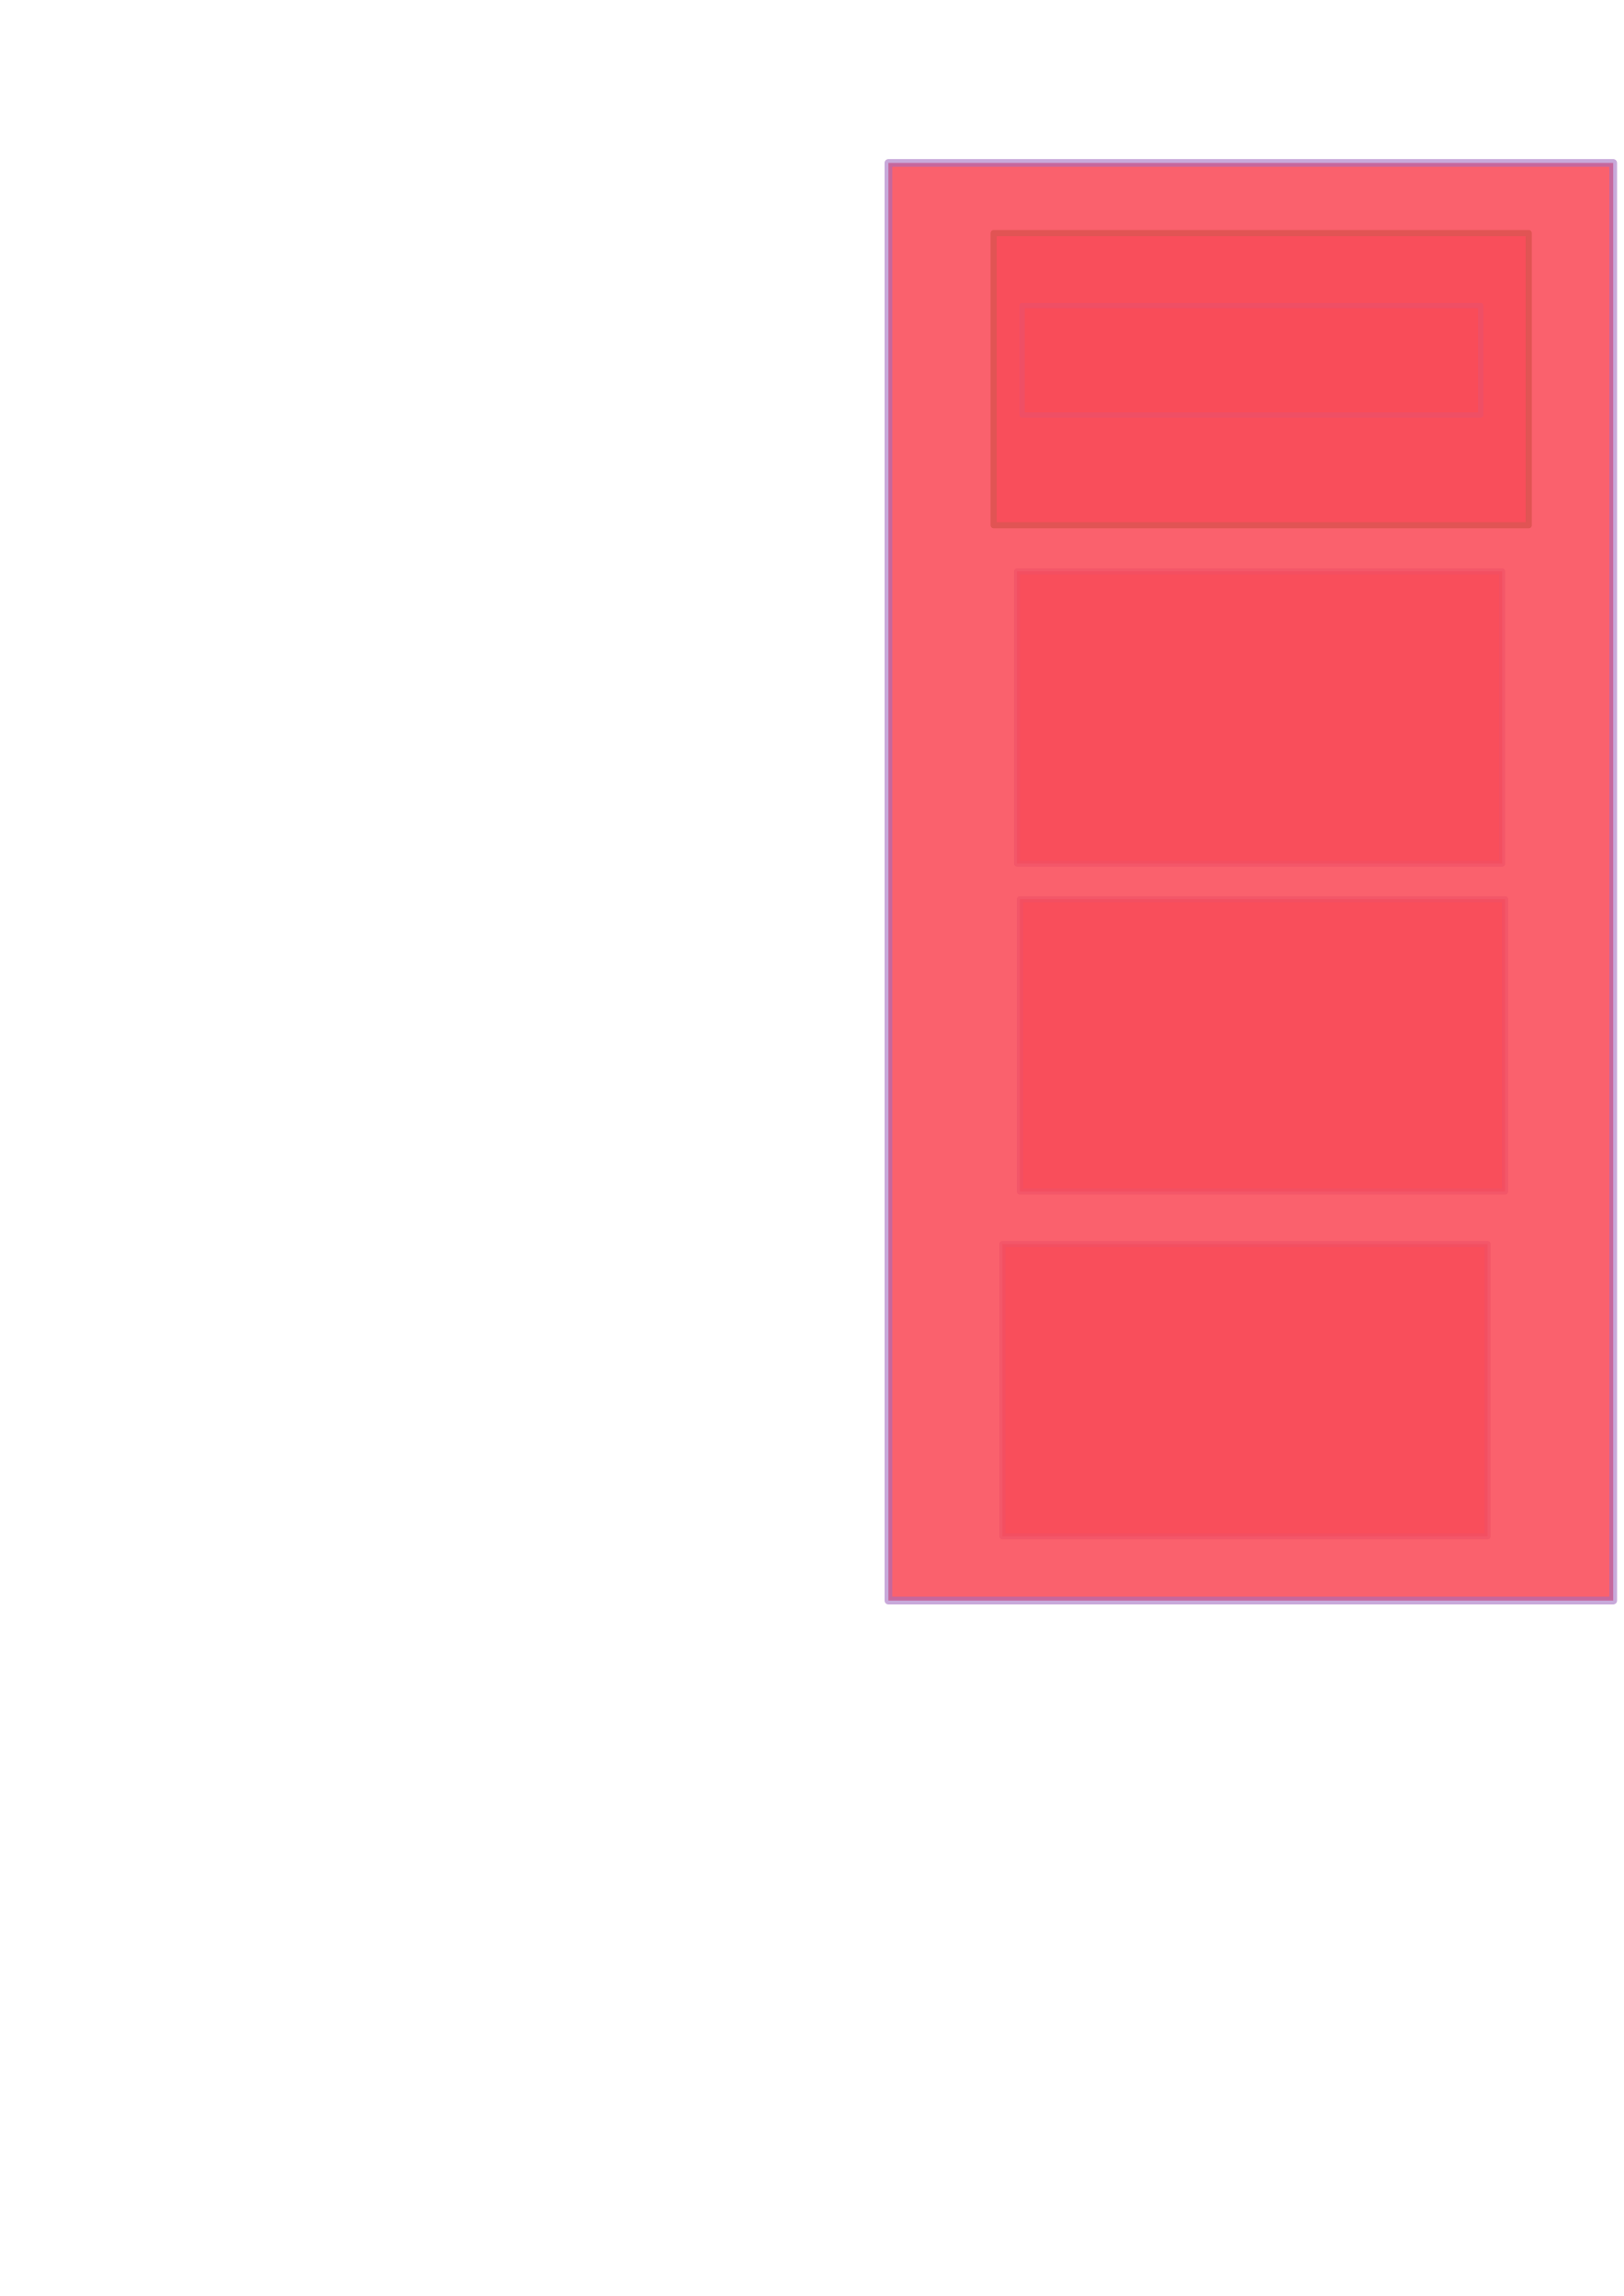
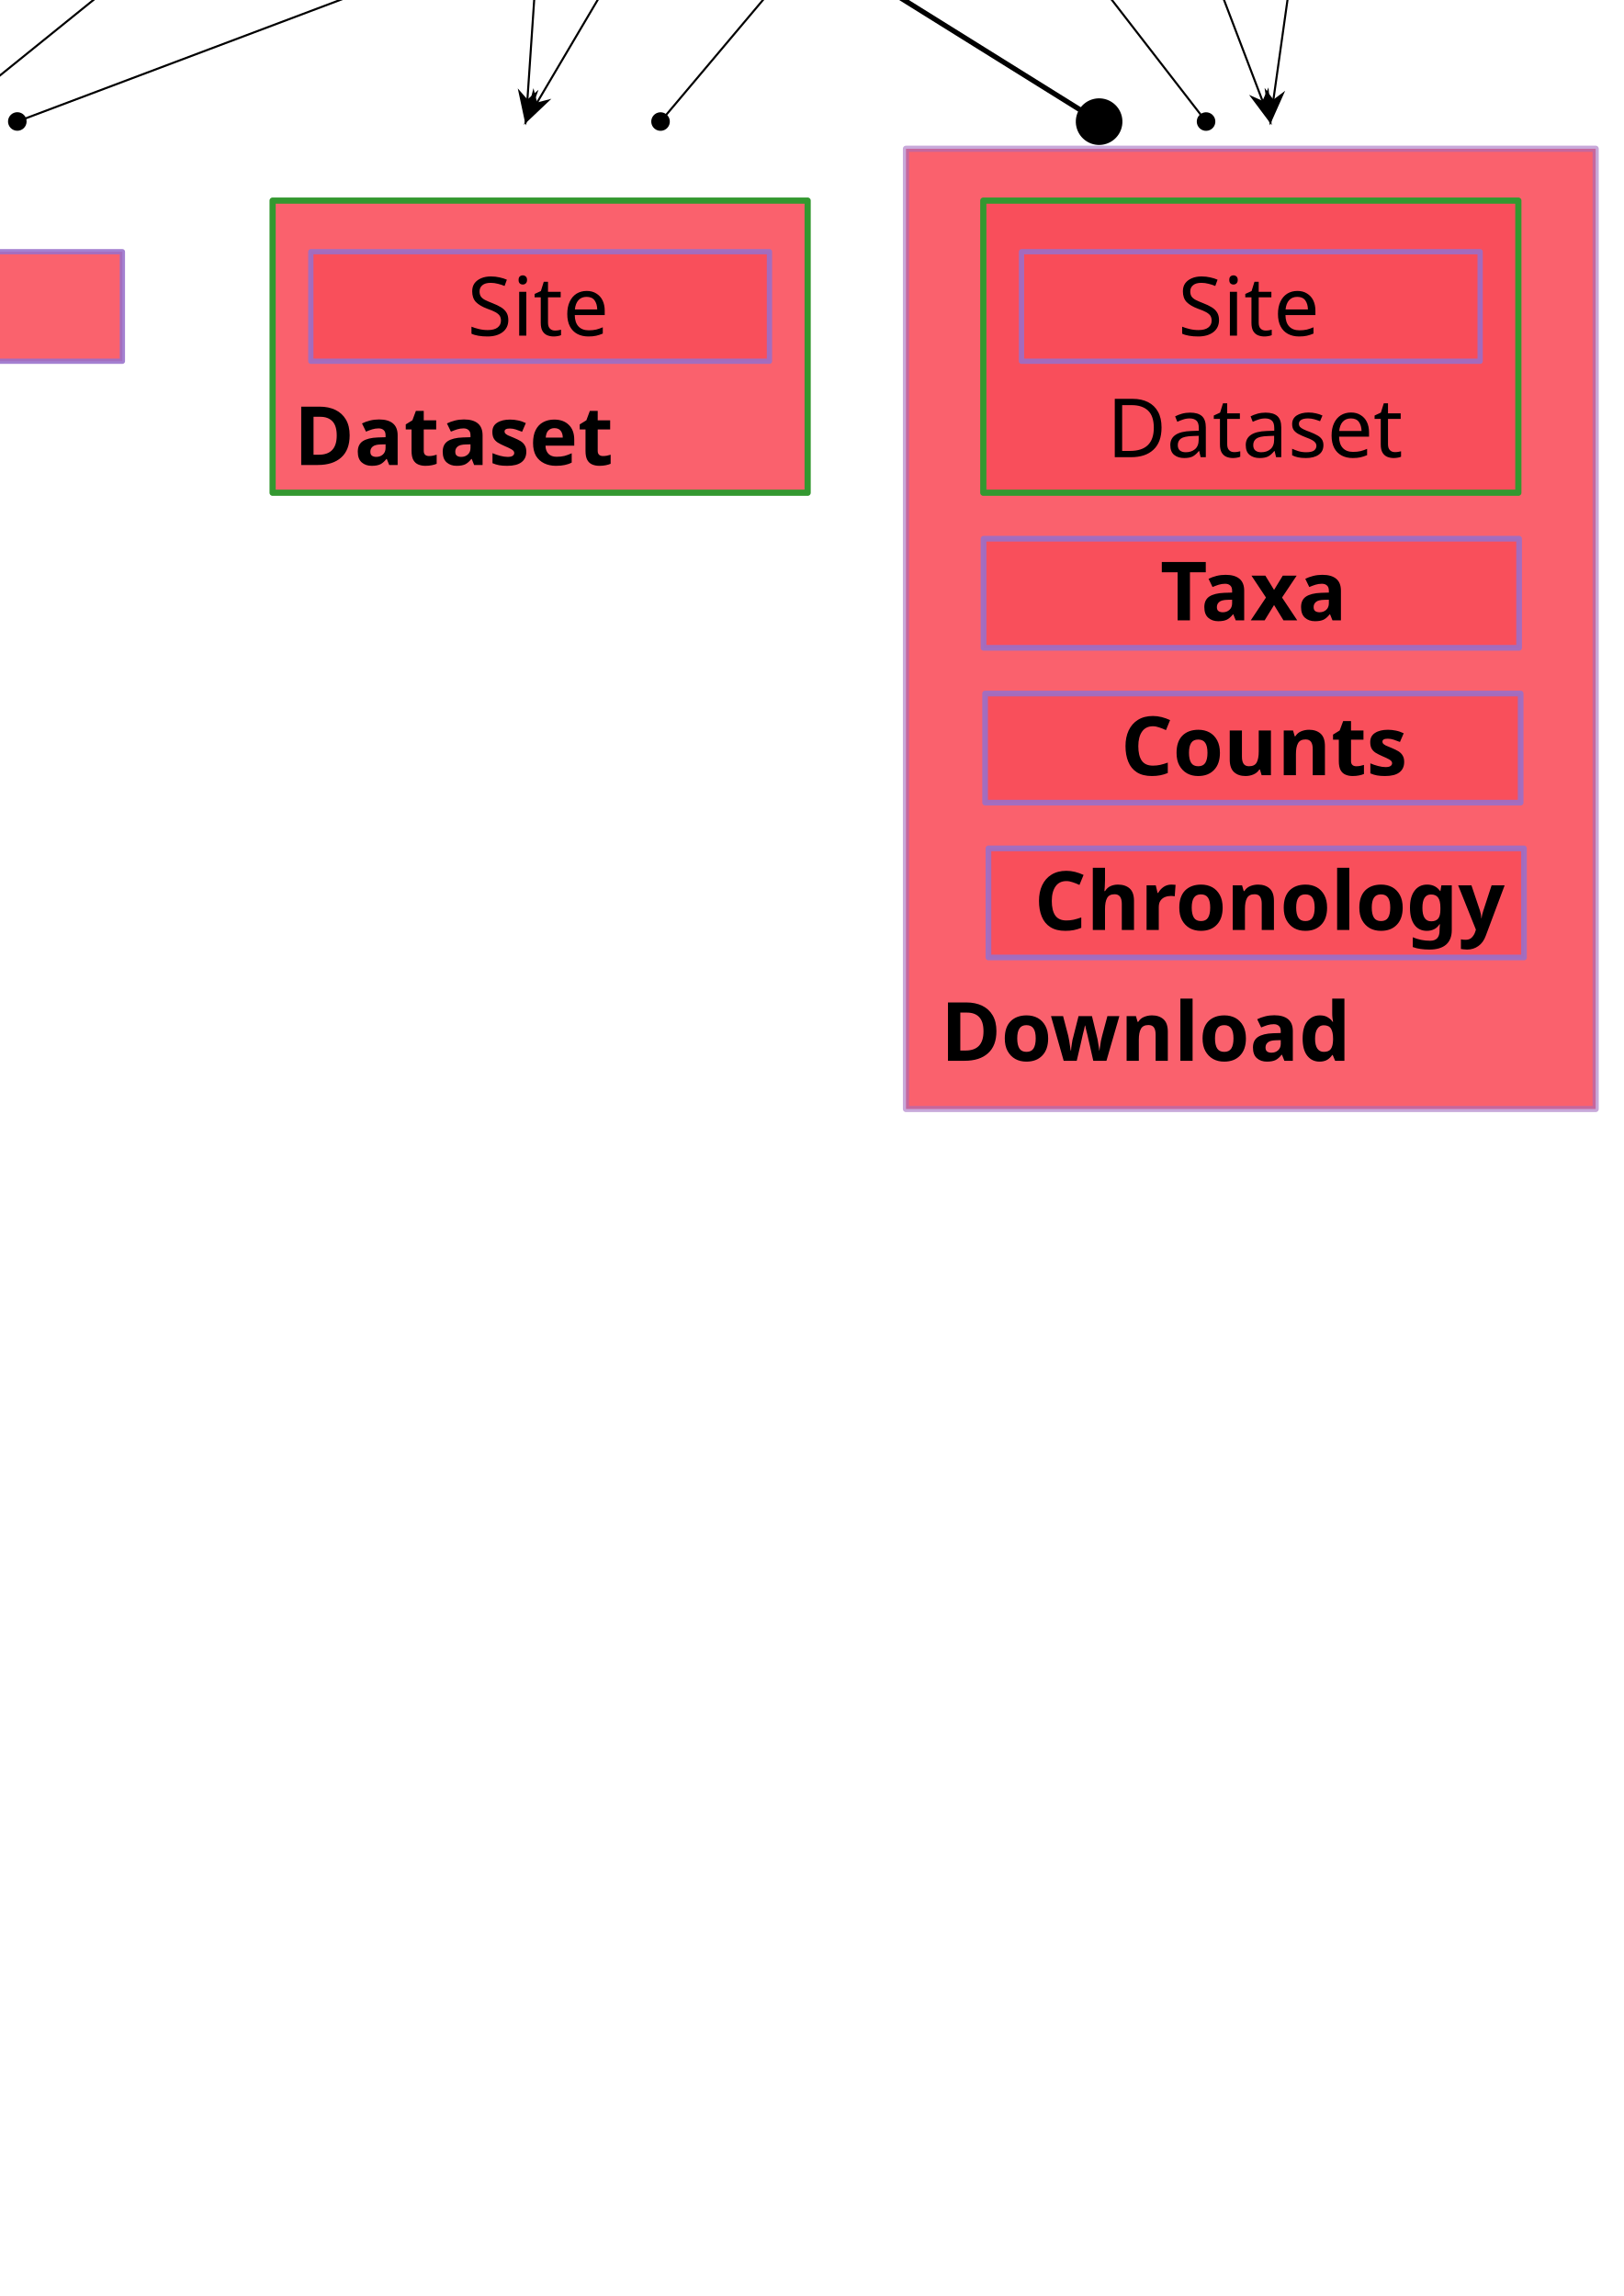
<svg xmlns="http://www.w3.org/2000/svg" width="210mm" height="297mm" viewBox="0 0 210 297" version="1.1" id="svg8">
-   <defs id="defs2" />
+   <defs id="defs2">
+     <marker orient="auto" refY="0.0" refX="0.0" id="marker1451" style="overflow:visible">
+       <path id="path1449" d="M -2.5,-1.0 C -2.5,1.76 -4.74,4.0 -7.5,4.0 C -10.26,4.0 -12.5,1.76 -12.5,-1.0 C -12.5,-3.76 -10.26,-6.0 -7.5,-6.0 C -4.74,-6.0 -2.5,-3.76 -2.5,-1.0 z " style="fill-rule:evenodd;stroke:#000000;stroke-width:1pt;stroke-opacity:1;fill:#000000;fill-opacity:1" transform="scale(0.8) translate(7.4, 1)" />
+     </marker>
+     <marker orient="auto" refY="0.0" refX="0.0" id="marker1447" style="overflow:visible;">
+       <path id="path1445" d="M 0.0,0.0 L 5.0,-5.0 L -12.5,0.0 L 5.0,5.0 L 0.0,0.0 z " style="fill-rule:evenodd;stroke:#000000;stroke-width:1pt;stroke-opacity:1;fill:#000000;fill-opacity:1" transform="scale(0.8) rotate(180) translate(12.5,0)" />
+     </marker>
+     <marker orient="auto" refY="0.0" refX="0.0" id="marker1443" style="overflow:visible">
+       <path id="path1441" d="M -2.5,-1.0 C -2.5,1.76 -4.74,4.0 -7.5,4.0 C -10.26,4.0 -12.5,1.76 -12.5,-1.0 C -12.5,-3.76 -10.26,-6.0 -7.5,-6.0 C -4.74,-6.0 -2.5,-3.76 -2.5,-1.0 z " style="fill-rule:evenodd;stroke:#000000;stroke-width:1pt;stroke-opacity:1;fill:#000000;fill-opacity:1" transform="scale(0.8) translate(7.4, 1)" />
+     </marker>
+     <marker orient="auto" refY="0.0" refX="0.0" id="marker1439" style="overflow:visible">
+       <path id="path1437" d="M -2.5,-1.0 C -2.5,1.76 -4.74,4.0 -7.5,4.0 C -10.26,4.0 -12.5,1.76 -12.5,-1.0 C -12.5,-3.76 -10.26,-6.0 -7.5,-6.0 C -4.74,-6.0 -2.5,-3.76 -2.5,-1.0 z " style="fill-rule:evenodd;stroke:#000000;stroke-width:1pt;stroke-opacity:1;fill:#000000;fill-opacity:1" transform="scale(0.8) translate(7.4, 1)" />
+     </marker>
+     <marker orient="auto" refY="0.0" refX="0.0" id="DotL" style="overflow:visible">
+       <path id="path1187" d="M -2.5,-1.0 C -2.5,1.76 -4.74,4.0 -7.5,4.0 C -10.26,4.0 -12.5,1.76 -12.5,-1.0 C -12.5,-3.76 -10.26,-6.0 -7.5,-6.0 C -4.74,-6.0 -2.5,-3.76 -2.5,-1.0 z " style="fill-rule:evenodd;stroke:#000000;stroke-width:1pt;stroke-opacity:1;fill:#000000;fill-opacity:1" transform="scale(0.8) translate(7.4, 1)" />
+     </marker>
+     <marker orient="auto" refY="0.0" refX="0.0" id="DotM" style="overflow:visible">
+       <path id="path1190" d="M -2.5,-1.0 C -2.5,1.76 -4.74,4.0 -7.5,4.0 C -10.26,4.0 -12.5,1.76 -12.5,-1.0 C -12.5,-3.76 -10.26,-6.0 -7.5,-6.0 C -4.74,-6.0 -2.5,-3.76 -2.5,-1.0 z " style="fill-rule:evenodd;stroke:#000000;stroke-width:1pt;stroke-opacity:1;fill:#000000;fill-opacity:1" transform="scale(0.4) translate(7.4, 1)" />
+     </marker>
+     <marker orient="auto" refY="0.0" refX="0.0" id="marker1431" style="overflow:visible;">
+       <path id="path1429" d="M 0.0,0.0 L 5.0,-5.0 L -12.5,0.0 L 5.0,5.0 L 0.0,0.0 z " style="fill-rule:evenodd;stroke:#000000;stroke-width:1pt;stroke-opacity:1;fill:#000000;fill-opacity:1" transform="scale(0.8) rotate(180) translate(12.5,0)" />
+     </marker>
+     <marker orient="auto" refY="0.0" refX="0.0" id="marker1392" style="overflow:visible;">
+       <path id="path1390" d="M 0.0,0.0 L 5.0,-5.0 L -12.5,0.0 L 5.0,5.0 L 0.0,0.0 z " style="fill-rule:evenodd;stroke:#000000;stroke-width:1pt;stroke-opacity:1;fill:#000000;fill-opacity:1" transform="scale(0.8) rotate(180) translate(12.5,0)" />
+     </marker>
+     <marker orient="auto" refY="0.0" refX="0.0" id="Arrow1Lend" style="overflow:visible;">
+       <path id="path1129" d="M 0.0,0.0 L 5.0,-5.0 L -12.5,0.0 L 5.0,5.0 L 0.0,0.0 z " style="fill-rule:evenodd;stroke:#000000;stroke-width:1pt;stroke-opacity:1;fill:#000000;fill-opacity:1" transform="scale(0.8) rotate(180) translate(12.5,0)" />
+     </marker>
+     <marker orient="auto" refY="0" refX="0" id="DotL-1" style="overflow:visible">
+       <path id="path1187-7" d="m -2.5,-1 c 0,2.76 -2.24,5 -5,5 -2.76,0 -5,-2.24 -5,-5 0,-2.76 2.24,-5 5,-5 2.76,0 5,2.24 5,5 z" style="fill:#000000;fill-opacity:1;fill-rule:evenodd;stroke:#000000;stroke-width:1pt;stroke-opacity:1" transform="matrix(0.8,0,0,0.8,5.92,0.8)" />
+     </marker>
+     <marker orient="auto" refY="0" refX="0" id="marker1431-5" style="overflow:visible">
+       <path id="path1429-7" d="M 0,0 5,-5 -12.5,0 5,5 Z" style="fill:#000000;fill-opacity:1;fill-rule:evenodd;stroke:#000000;stroke-width:1pt;stroke-opacity:1" transform="matrix(-0.8,0,0,-0.8,-10,0)" />
+     </marker>
+     <marker orient="auto" refY="0" refX="0" id="marker1443-1" style="overflow:visible">
+       <path id="path1441-6" d="m -2.5,-1 c 0,2.76 -2.24,5 -5,5 -2.76,0 -5,-2.24 -5,-5 0,-2.76 2.24,-5 5,-5 2.76,0 5,2.24 5,5 z" style="fill:#000000;fill-opacity:1;fill-rule:evenodd;stroke:#000000;stroke-width:1pt;stroke-opacity:1" transform="matrix(0.8,0,0,0.8,5.92,0.8)" />
+     </marker>
+     <marker orient="auto" refY="0" refX="0" id="marker1447-9" style="overflow:visible">
+       <path id="path1445-8" d="M 0,0 5,-5 -12.5,0 5,5 Z" style="fill:#000000;fill-opacity:1;fill-rule:evenodd;stroke:#000000;stroke-width:1pt;stroke-opacity:1" transform="matrix(-0.8,0,0,-0.8,-10,0)" />
+     </marker>
+   </defs>
  <g id="layer1">
-     <rect style="opacity:1;fill:#f94c59;fill-opacity:0.878;stroke:#a16cc0;stroke-width:0.794;stroke-linecap:square;stroke-linejoin:round;stroke-miterlimit:4;stroke-dasharray:none;stroke-opacity:0.584" id="rect815" width="62.744" height="37.798" x="131.536" y="73.918" />
-     <rect style="opacity:1;fill:#f94c59;fill-opacity:0.878;stroke:#339830;stroke-width:0.8;stroke-linecap:square;stroke-linejoin:round;stroke-miterlimit:4;stroke-dasharray:none;stroke-opacity:1" id="rect817" width="69.2" height="37.791" x="128.515" y="30.152" />
-     <rect style="opacity:1;fill:#f94d59;fill-opacity:0.878;stroke:#9770cb;stroke-width:0.682;stroke-linecap:square;stroke-linejoin:round;stroke-miterlimit:4;stroke-dasharray:none;stroke-opacity:0.878" id="rect821" width="59.318" height="14.166" x="132.189" y="39.52" />
-     <rect style="opacity:1;fill:#f94c59;fill-opacity:0.878;stroke:#a16cc0;stroke-width:0.794;stroke-linecap:square;stroke-linejoin:round;stroke-miterlimit:4;stroke-dasharray:none;stroke-opacity:0.584" id="rect815-0" width="62.744" height="37.798" x="131.914" y="116.327" />
-     <rect style="opacity:1;fill:#f94c59;fill-opacity:0.878;stroke:#a16cc0;stroke-width:0.794;stroke-linecap:square;stroke-linejoin:round;stroke-miterlimit:4;stroke-dasharray:none;stroke-opacity:0.584" id="rect815-5" width="62.744" height="37.798" x="129.646" y="160.929" />
-     <rect style="opacity:1;fill:#f94c59;fill-opacity:0.878;stroke:#a16cc0;stroke-width:1;stroke-linecap:square;stroke-linejoin:round;stroke-miterlimit:4;stroke-dasharray:none;stroke-opacity:0.584" id="rect844" width="93.738" height="185.964" x="114.905" y="21.077" />
+     <rect style="opacity:1;fill:#f94c59;fill-opacity:0.878;stroke:#a16cc0;stroke-width:0.797;stroke-linecap:square;stroke-linejoin:round;stroke-miterlimit:4;stroke-dasharray:none;stroke-opacity:0.584" id="rect844" width="89.203" height="124.211" x="117.172" y="19.243" />
+     <rect style="opacity:1;fill:#f94d59;fill-opacity:0.878;stroke:#9770cb;stroke-width:0.682;stroke-linecap:square;stroke-linejoin:round;stroke-miterlimit:4;stroke-dasharray:none;stroke-opacity:0.878" id="rect821-2" width="59.318" height="14.166" x="-43.49" y="32.562" />
+     <g transform="translate(-15.875)" id="g905">
+       <text id="text881" y="42.706" x="-23.258" style="font-style:normal;font-variant:normal;font-weight:bold;font-stretch:normal;font-size:10.583px;line-height:1.25;font-family:'Bitstream Charter';-inkscape-font-specification:'Bitstream Charter Bold';letter-spacing:0px;word-spacing:0px;fill:#000000;fill-opacity:1;stroke:none;stroke-width:0.265" xml:space="preserve">
+         <tspan style="font-style:normal;font-variant:normal;font-weight:bold;font-stretch:normal;font-family:'Bitstream Charter';-inkscape-font-specification:'Bitstream Charter Bold';stroke-width:0.265" y="42.706" x="-23.258" id="tspan879">Site</tspan>
+       </text>
+     </g>
+     <text xml:space="preserve" style="font-style:normal;font-variant:normal;font-weight:bold;font-stretch:normal;font-size:10.583px;line-height:1.25;font-family:'Bitstream Charter';-inkscape-font-specification:'Bitstream Charter Bold';letter-spacing:0px;word-spacing:0px;fill:#000000;fill-opacity:1;stroke:none;stroke-width:0.265" x="121.653" y="137.221" id="text889">
+       <tspan id="tspan887" x="121.653" y="137.221" style="font-style:normal;font-variant:normal;font-weight:bold;font-stretch:normal;font-family:'Bitstream Charter';-inkscape-font-specification:'Bitstream Charter Bold';stroke-width:0.265">Download</tspan>
+     </text>
+     <rect style="opacity:1;fill:#f94c59;fill-opacity:0.878;stroke:#339830;stroke-width:0.8;stroke-linecap:square;stroke-linejoin:round;stroke-miterlimit:4;stroke-dasharray:none;stroke-opacity:1" id="rect817-7" width="69.2" height="37.791" x="35.257" y="25.949" />
+     <text xml:space="preserve" style="font-style:normal;font-variant:normal;font-weight:bold;font-stretch:normal;font-size:10.583px;line-height:1.25;font-family:'Bitstream Charter';-inkscape-font-specification:'Bitstream Charter Bold';letter-spacing:0px;word-spacing:0px;fill:#000000;fill-opacity:1;stroke:none;stroke-width:0.265" x="38.002" y="60.151" id="text885">
+       <tspan id="tspan883" x="38.002" y="60.151" style="font-style:normal;font-variant:normal;font-weight:bold;font-stretch:normal;font-family:'Bitstream Charter';-inkscape-font-specification:'Bitstream Charter Bold';stroke-width:0.265">Dataset</tspan>
+     </text>
+     <rect style="opacity:1;fill:#f94d59;fill-opacity:0.878;stroke:#9770cb;stroke-width:0.682;stroke-linecap:square;stroke-linejoin:round;stroke-miterlimit:4;stroke-dasharray:none;stroke-opacity:0.878" id="rect821-2-9" width="59.318" height="14.166" x="40.198" y="32.562" />
+     <g id="g905-1" transform="translate(83.68779,0.7118789)" style="">
+       <text id="text881-0" y="42.706" x="-23.258" style="font-style:normal;font-variant:normal;font-weight:bold;font-stretch:normal;font-size:10.583px;line-height:1.25;font-family:'Bitstream Charter';-inkscape-font-specification:'Bitstream Charter Bold';letter-spacing:0px;word-spacing:0px;fill:#000000;fill-opacity:1;stroke:none;stroke-width:0.265" xml:space="preserve">
+         <tspan style="font-style:normal;font-variant:normal;font-weight:normal;font-stretch:normal;font-family:'Bitstream Charter';-inkscape-font-specification:'Bitstream Charter';stroke-width:0.265" y="42.706" x="-23.258" id="tspan879-4">Site</tspan>
+       </text>
+     </g>
+     <rect style="opacity:1;fill:#f94c59;fill-opacity:0.878;stroke:#339830;stroke-width:0.8;stroke-linecap:square;stroke-linejoin:round;stroke-miterlimit:4;stroke-dasharray:none;stroke-opacity:1" id="rect817-7-7" width="69.2" height="37.791" x="127.174" y="25.949" />
+     <text xml:space="preserve" style="font-style:normal;font-variant:normal;font-weight:normal;font-stretch:normal;font-size:10.583px;line-height:1.25;font-family:'Bitstream Charter';-inkscape-font-specification:'Bitstream Charter';letter-spacing:0px;word-spacing:0px;fill:#000000;fill-opacity:1;stroke:none;stroke-width:0.265;" x="143.148" y="59.142" id="text885-4">
+       <tspan id="tspan883-0" x="143.148" y="59.142" style="font-style:normal;font-variant:normal;font-weight:normal;font-stretch:normal;font-family:'Bitstream Charter';-inkscape-font-specification:'Bitstream Charter';stroke-width:0.265;">Dataset</tspan>
+     </text>
+     <g transform="translate(175.605,0.7118789)" id="g911-6-3" style="">
+       <rect y="31.85" x="-43.49" height="14.166" width="59.318" id="rect821-2-9-2" style="opacity:1;fill:#f94d59;fill-opacity:0.878;stroke:#9770cb;stroke-width:0.682;stroke-linecap:square;stroke-linejoin:round;stroke-miterlimit:4;stroke-dasharray:none;stroke-opacity:0.878" />
+       <g id="g905-1-8" style="">
+         <text xml:space="preserve" style="font-style:normal;font-variant:normal;font-weight:bold;font-stretch:normal;font-size:10.583px;line-height:1.25;font-family:'Bitstream Charter';-inkscape-font-specification:'Bitstream Charter Bold';letter-spacing:0px;word-spacing:0px;fill:#000000;fill-opacity:1;stroke:none;stroke-width:0.265" x="-23.258" y="42.706" id="text881-0-0">
+           <tspan id="tspan879-4-3" x="-23.258" y="42.706" style="font-style:normal;font-variant:normal;font-weight:normal;font-stretch:normal;font-family:'Bitstream Charter';-inkscape-font-specification:'Bitstream Charter';stroke-width:0.265">Site</tspan>
+         </text>
+       </g>
+     </g>
+     <g id="g905-0" transform="translate(11.23166,68.13755)">
+       <g id="g1024" transform="translate(159.4385,-30.32798)">
+         <rect y="99.744" x="-33.532" height="14.113" width="69.265" id="rect821-2-0" style="opacity:1;fill:#f94d59;fill-opacity:0.878;stroke:#9770cb;stroke-width:0.735;stroke-linecap:square;stroke-linejoin:round;stroke-miterlimit:4;stroke-dasharray:none;stroke-opacity:0.878" transform="translate(-9.93189,-67.8667)" />
+         <text xml:space="preserve" style="font-style:normal;font-variant:normal;font-weight:bold;font-stretch:normal;font-size:10.583px;line-height:1.25;font-family:'Bitstream Charter';-inkscape-font-specification:'Bitstream Charter Bold';letter-spacing:0px;word-spacing:0px;fill:#000000;fill-opacity:1;stroke:none;stroke-width:0.265" x="-20.63" y="42.437" id="text881-3">
+           <tspan id="tspan879-49" x="-20.63" y="42.437" style="font-style:normal;font-variant:normal;font-weight:bold;font-stretch:normal;font-family:'Bitstream Charter';-inkscape-font-specification:'Bitstream Charter Bold';stroke-width:0.265">Taxa</tspan>
+         </text>
+       </g>
+     </g>
+     <g id="g905-0-2" transform="translate(8.397941,92.93032)">
+       <rect style="opacity:1;fill:#f94d59;fill-opacity:0.878;stroke:#9770cb;stroke-width:0.735;stroke-linecap:square;stroke-linejoin:round;stroke-miterlimit:4;stroke-dasharray:none;stroke-opacity:0.878" id="rect821-2-0-4" width="69.265" height="14.113" x="119.008" y="-3.217" />
+       <text id="text881-3-3" y="7.343" x="136.557" style="font-style:normal;font-variant:normal;font-weight:bold;font-stretch:normal;font-size:10.583px;line-height:1.25;font-family:'Bitstream Charter';-inkscape-font-specification:'Bitstream Charter Bold';letter-spacing:0px;word-spacing:0px;fill:#000000;fill-opacity:1;stroke:none;stroke-width:0.265" xml:space="preserve">
+         <tspan style="font-style:normal;font-variant:normal;font-weight:bold;font-stretch:normal;font-family:'Bitstream Charter';-inkscape-font-specification:'Bitstream Charter Bold';stroke-width:0.265" y="7.343" x="136.557" id="tspan879-49-8">Counts</tspan>
+       </text>
+     </g>
+     <g transform="translate(171.3025,77.86346)" id="g1024-0">
+       <rect transform="translate(-9.93189,-67.8667)" style="opacity:1;fill:#f94d59;fill-opacity:0.878;stroke:#9770cb;stroke-width:0.735;stroke-linecap:square;stroke-linejoin:round;stroke-miterlimit:4;stroke-dasharray:none;stroke-opacity:0.878" id="rect821-2-0-8" width="69.265" height="14.113" x="-33.532" y="99.744" />
+       <text id="text881-3-9" y="42.437" x="-37.537" style="font-style:normal;font-variant:normal;font-weight:bold;font-stretch:normal;font-size:10.583px;line-height:1.25;font-family:'Bitstream Charter';-inkscape-font-specification:'Bitstream Charter Bold';letter-spacing:0px;word-spacing:0px;fill:#000000;fill-opacity:1;stroke:none;stroke-width:0.265" xml:space="preserve">
+         <tspan style="font-style:normal;font-variant:normal;font-weight:bold;font-stretch:normal;font-family:'Bitstream Charter';-inkscape-font-specification:'Bitstream Charter Bold';stroke-width:0.265" y="42.437" x="-37.537" id="tspan879-49-2">Chronology</tspan>
+       </text>
+     </g>
+     <text xml:space="preserve" style="font-style:normal;font-weight:normal;font-size:10.583px;line-height:1.25;font-family:sans-serif;letter-spacing:0px;word-spacing:0px;fill:#000000;fill-opacity:1;stroke:none;stroke-width:0.265" x="220.528" y="120.231" id="text1100">
+       <tspan id="tspan1098" x="220.528" y="120.231" style="stroke-width:0.265">ages()</tspan>
+     </text>
+     <text xml:space="preserve" style="font-style:normal;font-weight:normal;font-size:10.583px;line-height:1.25;font-family:sans-serif;letter-spacing:0px;word-spacing:0px;fill:#000000;fill-opacity:1;stroke:none;stroke-width:0.265" x="219.661" y="100.301" id="text1104">
+       <tspan id="tspan1102" x="219.661" y="100.301" style="stroke-width:0.265">counts()</tspan>
+     </text>
+     <text xml:space="preserve" style="font-style:normal;font-weight:normal;font-size:10.583px;line-height:1.25;font-family:sans-serif;letter-spacing:0px;word-spacing:0px;fill:#000000;fill-opacity:1;stroke:none;stroke-width:0.265" x="220.961" y="80.372" id="text1108">
+       <tspan id="tspan1106" x="220.961" y="80.372" style="stroke-width:0.265">taxa()</tspan>
+     </text>
+     <path style="fill:none;stroke:#000000;stroke-width:0.265;stroke-linecap:butt;stroke-linejoin:miter;stroke-miterlimit:4;stroke-dasharray:none;stroke-opacity:1;marker-start:url(#marker1439);marker-end:url(#Arrow1Lend)" d="M -7.365,15.707 72.4,-48.739 68.021,15.707" id="path1118" />
+     <path style="fill:none;stroke:#000000;stroke-width:0.265px;stroke-linecap:butt;stroke-linejoin:miter;stroke-opacity:1;marker-start:url(#marker1451);marker-end:url(#marker1392)" d="M 155.972,15.707 106.065,-48.739 68.021,15.707" id="path1120" />
+     <path style="fill:none;stroke:#000000;stroke-width:0.665;stroke-linecap:butt;stroke-linejoin:miter;stroke-miterlimit:4;stroke-dasharray:none;stroke-opacity:1;marker-start:url(#marker1443);marker-end:url(#marker1447)" d="M 142.108,15.707 38.735,-48.739 m -67.33,0 -58.665,64.122" id="path1122" />
+     <g id="g1427-2" transform="translate(36.50729,-1.894154)">
+       <g id="g1496" transform="translate(-5.993157)">
+         <g transform="translate(-52.91146,0.1611252)" id="g1422">
+           <rect style="opacity:1;fill:#eeeeee;fill-opacity:1;stroke:#a16cc0;stroke-width:0.265;stroke-linecap:square;stroke-linejoin:round;stroke-miterlimit:4;stroke-dasharray:none;stroke-opacity:0.584" id="rect1394-4" width="89.684" height="19.063" x="-52.207" y="-69.102" />
+           <text xml:space="preserve" style="font-style:normal;font-weight:normal;font-size:10.583px;line-height:1.25;font-family:sans-serif;letter-spacing:0px;word-spacing:0px;fill:#000000;fill-opacity:1;stroke:none;stroke-width:0.265" x="-34.992" y="-56.798" id="text1112">
+             <tspan id="tspan1110" x="-34.992" y="-56.798" style="stroke-width:0.265">get_sites()</tspan>
+           </text>
+         </g>
+         <g transform="translate(-99.61928)" id="g1427">
+           <rect style="opacity:1;fill:#eeeeee;fill-opacity:1;stroke:#a16cc0;stroke-width:0.265;stroke-linecap:square;stroke-linejoin:round;stroke-miterlimit:4;stroke-dasharray:none;stroke-opacity:0.584" id="rect1394" width="89.684" height="19.063" x="94.12" y="-68.941" />
+           <text xml:space="preserve" style="font-style:normal;font-weight:normal;font-size:10.583px;line-height:1.25;font-family:sans-serif;letter-spacing:0px;word-spacing:0px;fill:#000000;fill-opacity:1;stroke:none;stroke-width:0.265" x="100.876" y="-56.637" id="text1116">
+             <tspan id="tspan1114" x="100.876" y="-56.637" style="stroke-width:0.265">get_datasets()</tspan>
+           </text>
+         </g>
+         <rect style="opacity:1;fill:#eeeeee;fill-opacity:1;stroke:#a16cc0;stroke-width:0.265;stroke-linecap:square;stroke-linejoin:round;stroke-miterlimit:4;stroke-dasharray:none;stroke-opacity:0.584" id="rect1394-2" width="89.684" height="19.063" x="94.12" y="-68.941" />
+         <text xml:space="preserve" style="font-style:normal;font-weight:normal;font-size:10.583px;line-height:1.25;font-family:sans-serif;letter-spacing:0px;word-spacing:0px;fill:#000000;fill-opacity:1;stroke:none;stroke-width:0.265" x="98.065" y="-56.637" id="text1116-4">
+           <tspan id="tspan1114-5" x="98.065" y="-56.637" style="stroke-width:0.265">get_download()</tspan>
+         </text>
+       </g>
+     </g>
+     <path style="fill:none;stroke:#000000;stroke-width:0.265px;stroke-linecap:butt;stroke-linejoin:miter;stroke-opacity:1;marker-start:url(#marker1443-1);marker-end:url(#marker1447-9)" d="M 2.259,15.707 173.396,-48.739 l -9.098,64.446" id="path1122-1" />
+     <path style="fill:none;stroke:#000000;stroke-width:0.265;stroke-linecap:butt;stroke-linejoin:miter;stroke-miterlimit:4;stroke-dasharray:none;stroke-opacity:1;marker-start:url(#DotL-1);marker-end:url(#marker1431-5)" d="M 85.444,15.707 139.73,-48.739 164.297,15.707" id="path1124-3" />
  </g>
</svg>
